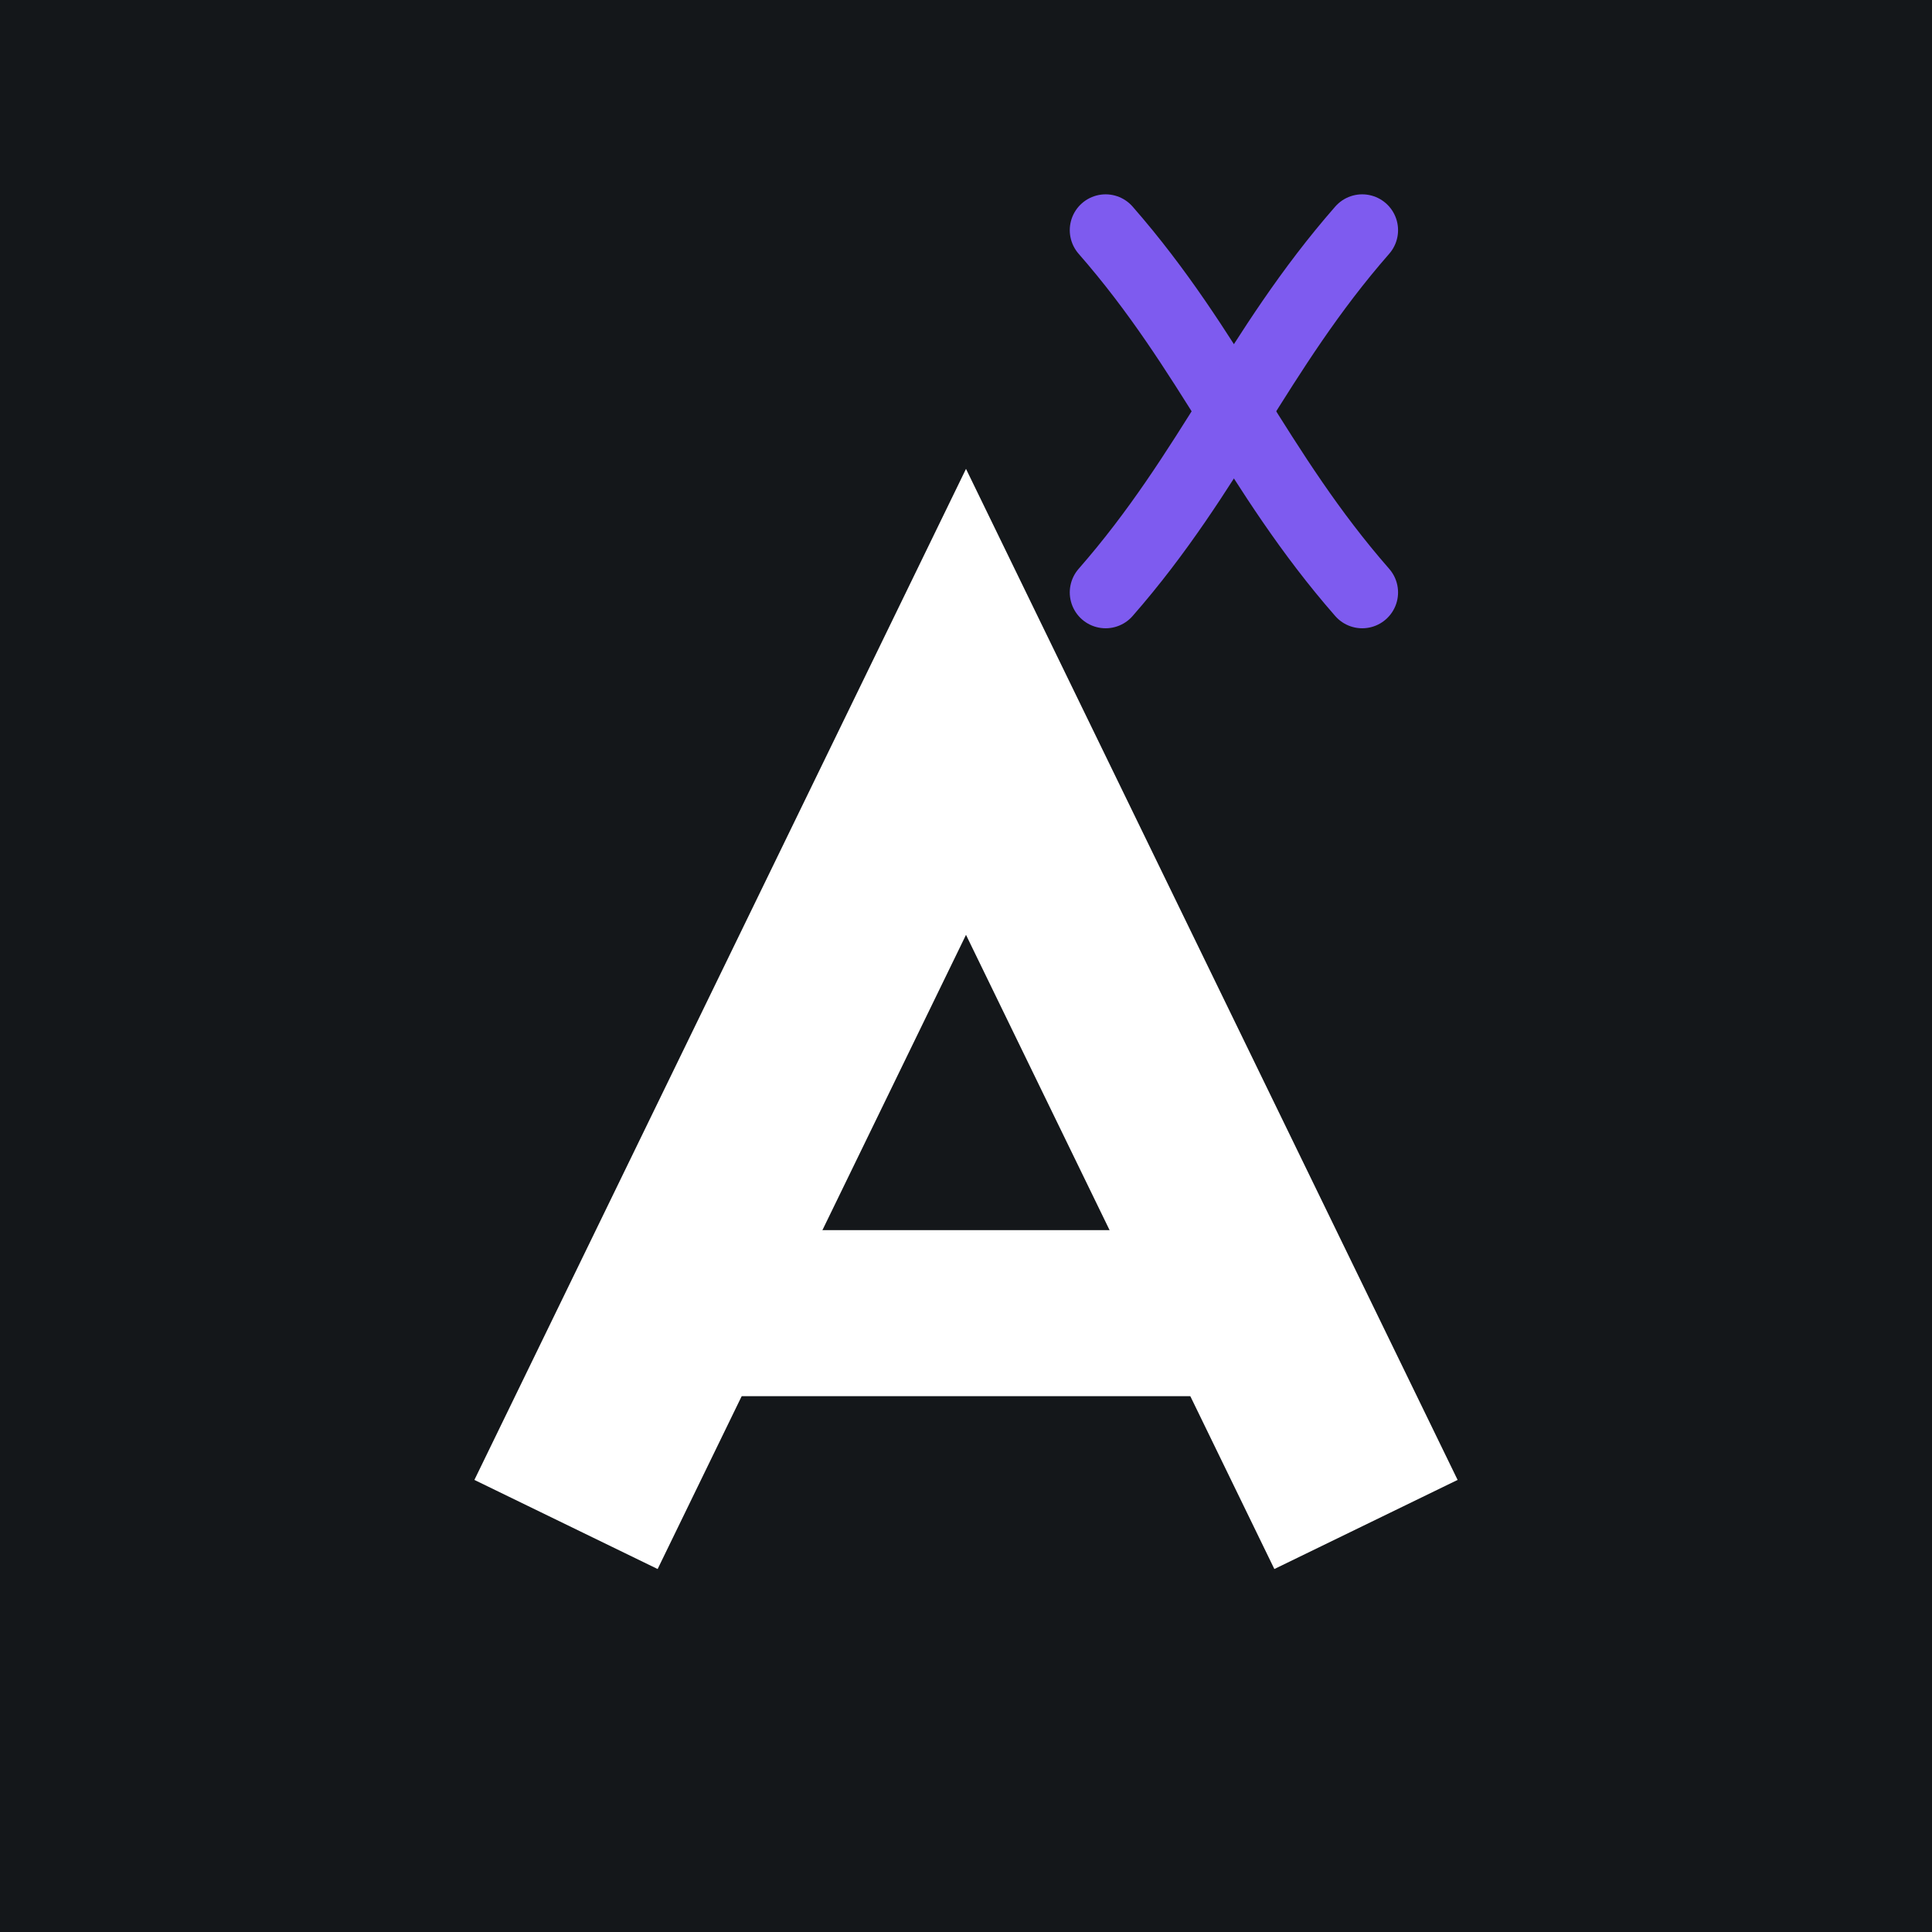
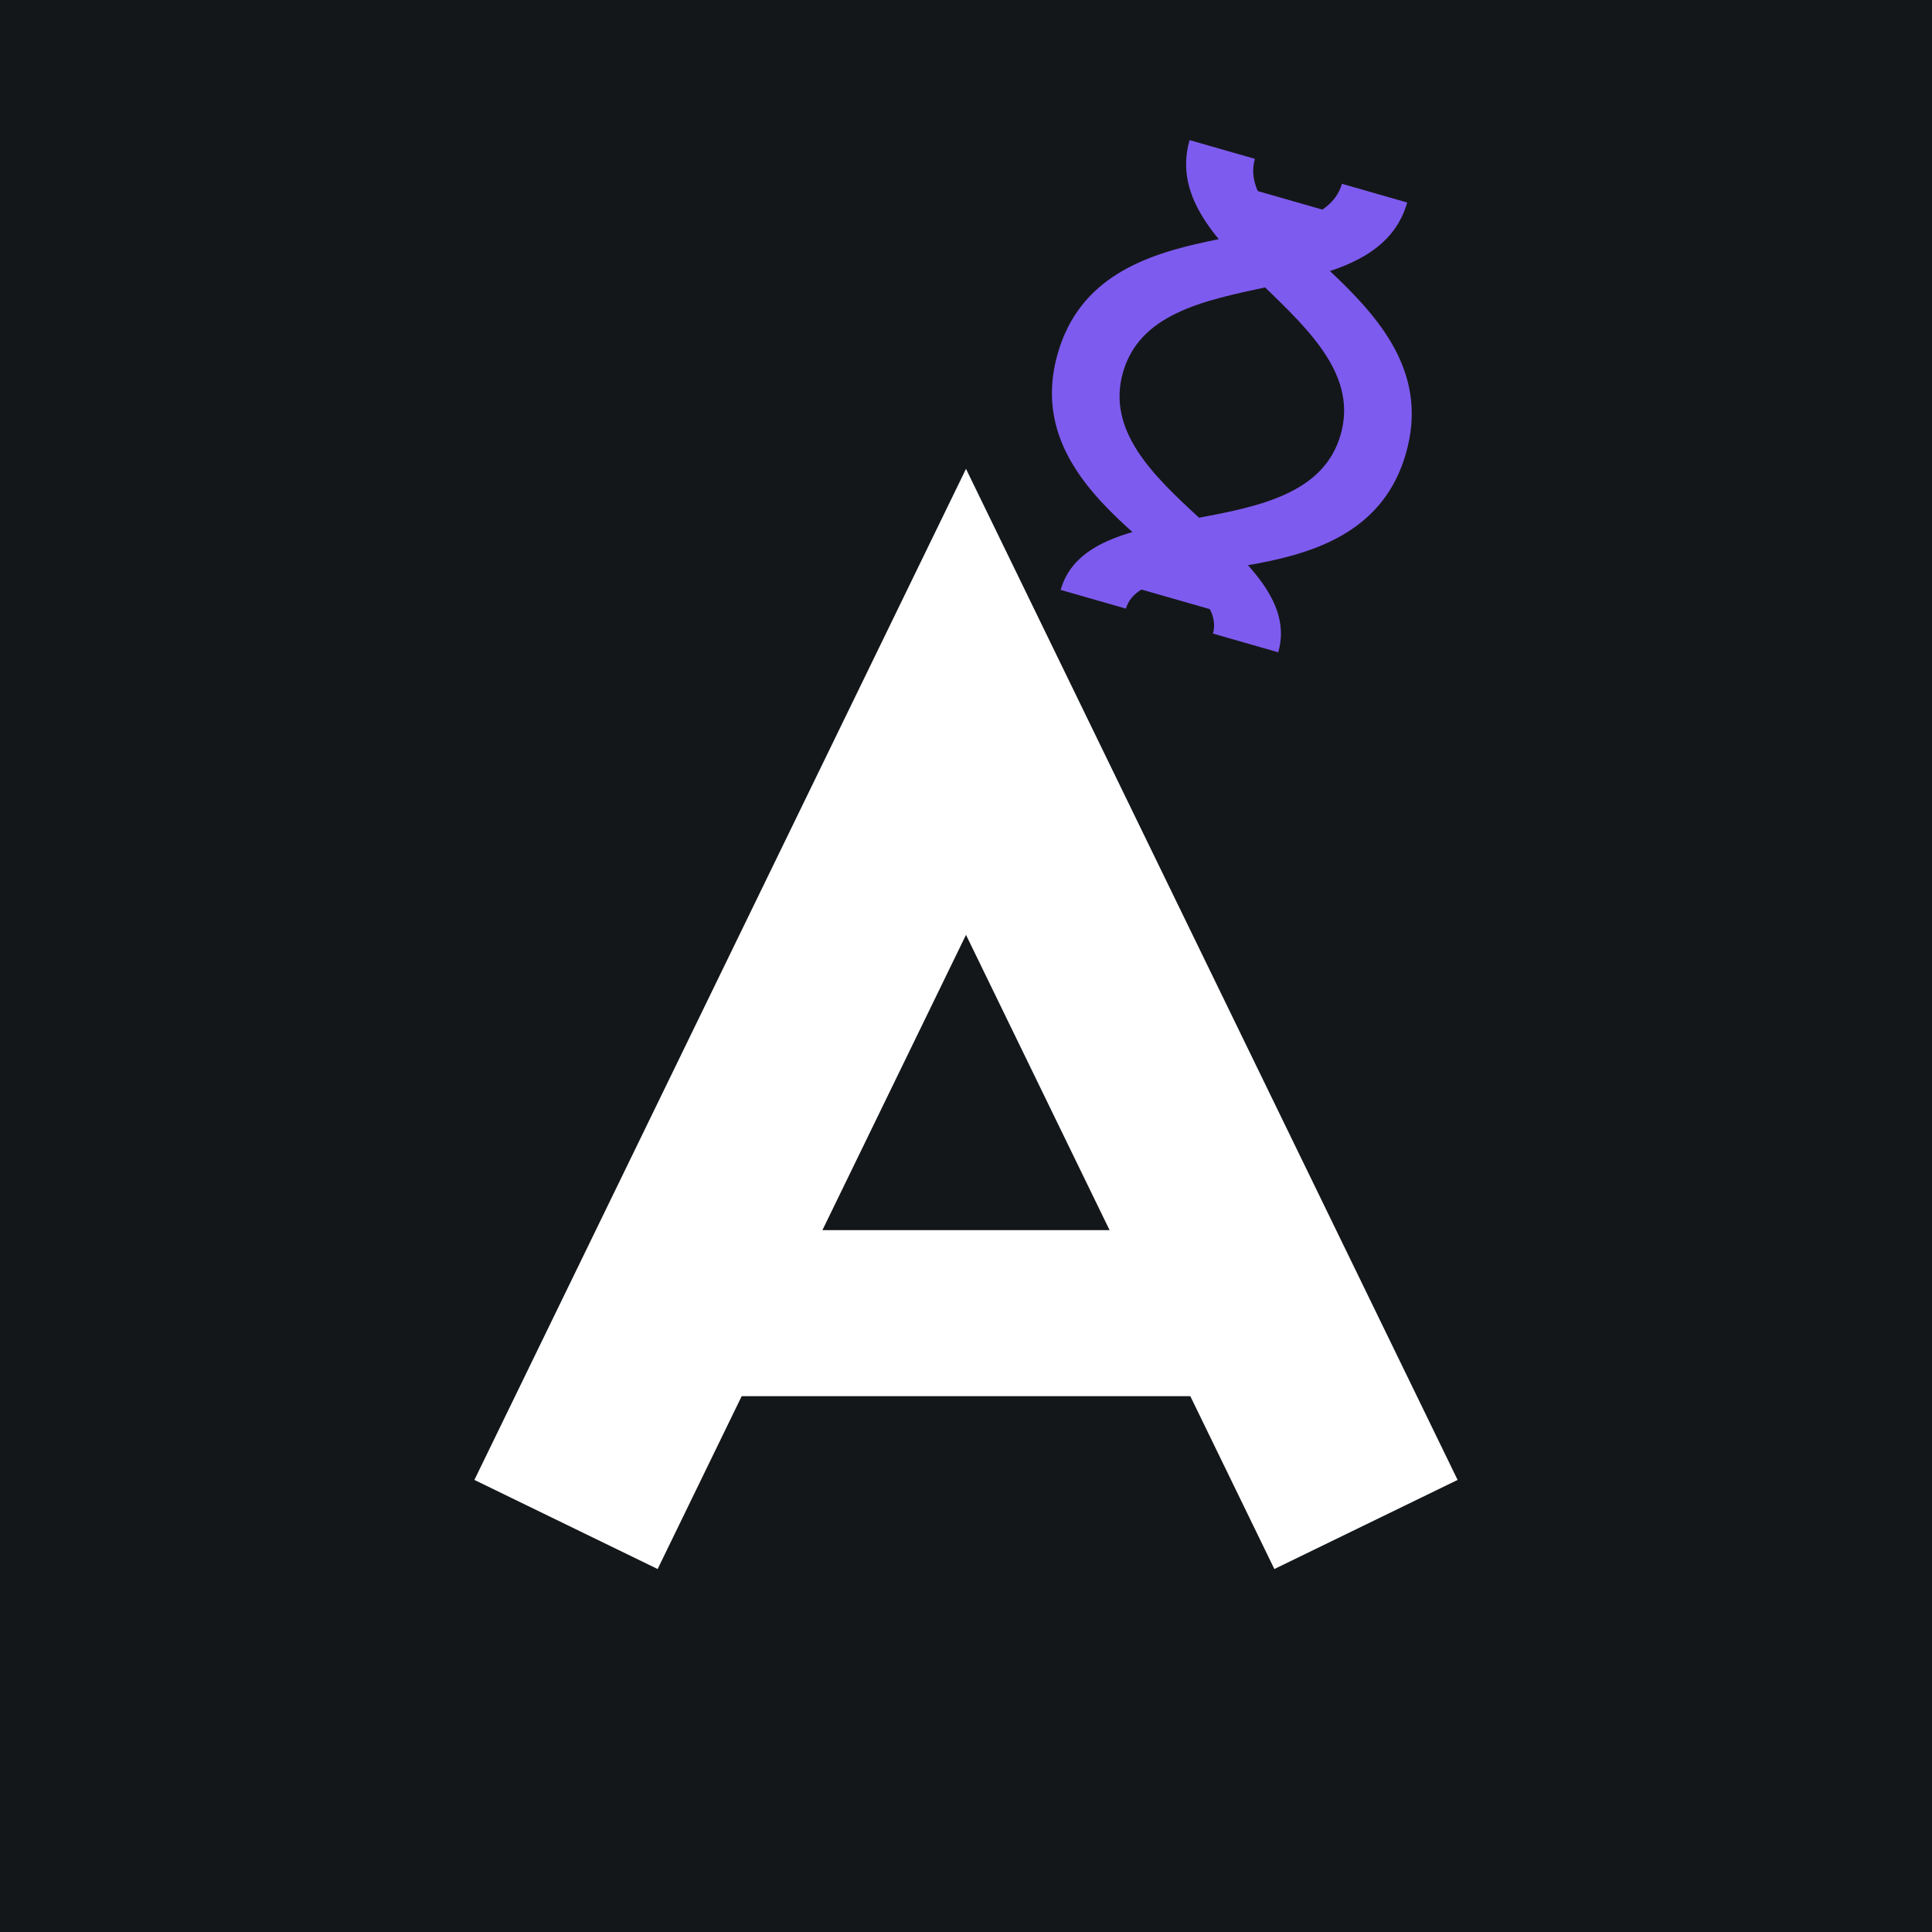
<svg xmlns="http://www.w3.org/2000/svg" viewBox="0 0 512 512" width="512" height="512">
  <rect width="512" height="512" fill="#14171A" />
  <path d="M150 404 L256 186 L362 404" fill="none" stroke="#FFFFFF" stroke-width="54" stroke-linejoin="miter" />
  <path d="M190 348 H322" stroke="#FFFFFF" stroke-width="44" />
-   <g transform="translate(327,109)" fill="none" stroke="#7E5BEF" stroke-width="19" stroke-linecap="round">
-     <path d="M-34,-48 C-6,-16 6,16 34,48" />
-     <path d="M34,-48 C6,-16 -6,16 -34,48" />
+   <g transform="translate(327,105) rotate(16)">
+     <g fill="#7E5BEF">
+       <path d="M-30,-62 C-30,-30 30,-30 30,2 C30,34 -30,34 -30,62 L-12,62 C-12,44 48,44 48,2 C48,-40 -12,-40 -12,-62 Z" />
+       <path d="M30,-62 C30,-30 -30,-30 -30,2 C-30,34 30,34 30,62 L12,62 C12,44 -48,44 -48,2 C-48,-40 12,-40 12,-62 Z" />
+     </g>
+     <g stroke="#7E5BEF" stroke-width="8" stroke-linecap="round">
+       <path d="M-15,-50 H15" />
+       <path d="M-15,52 H15" />
+     </g>
  </g>
</svg>
